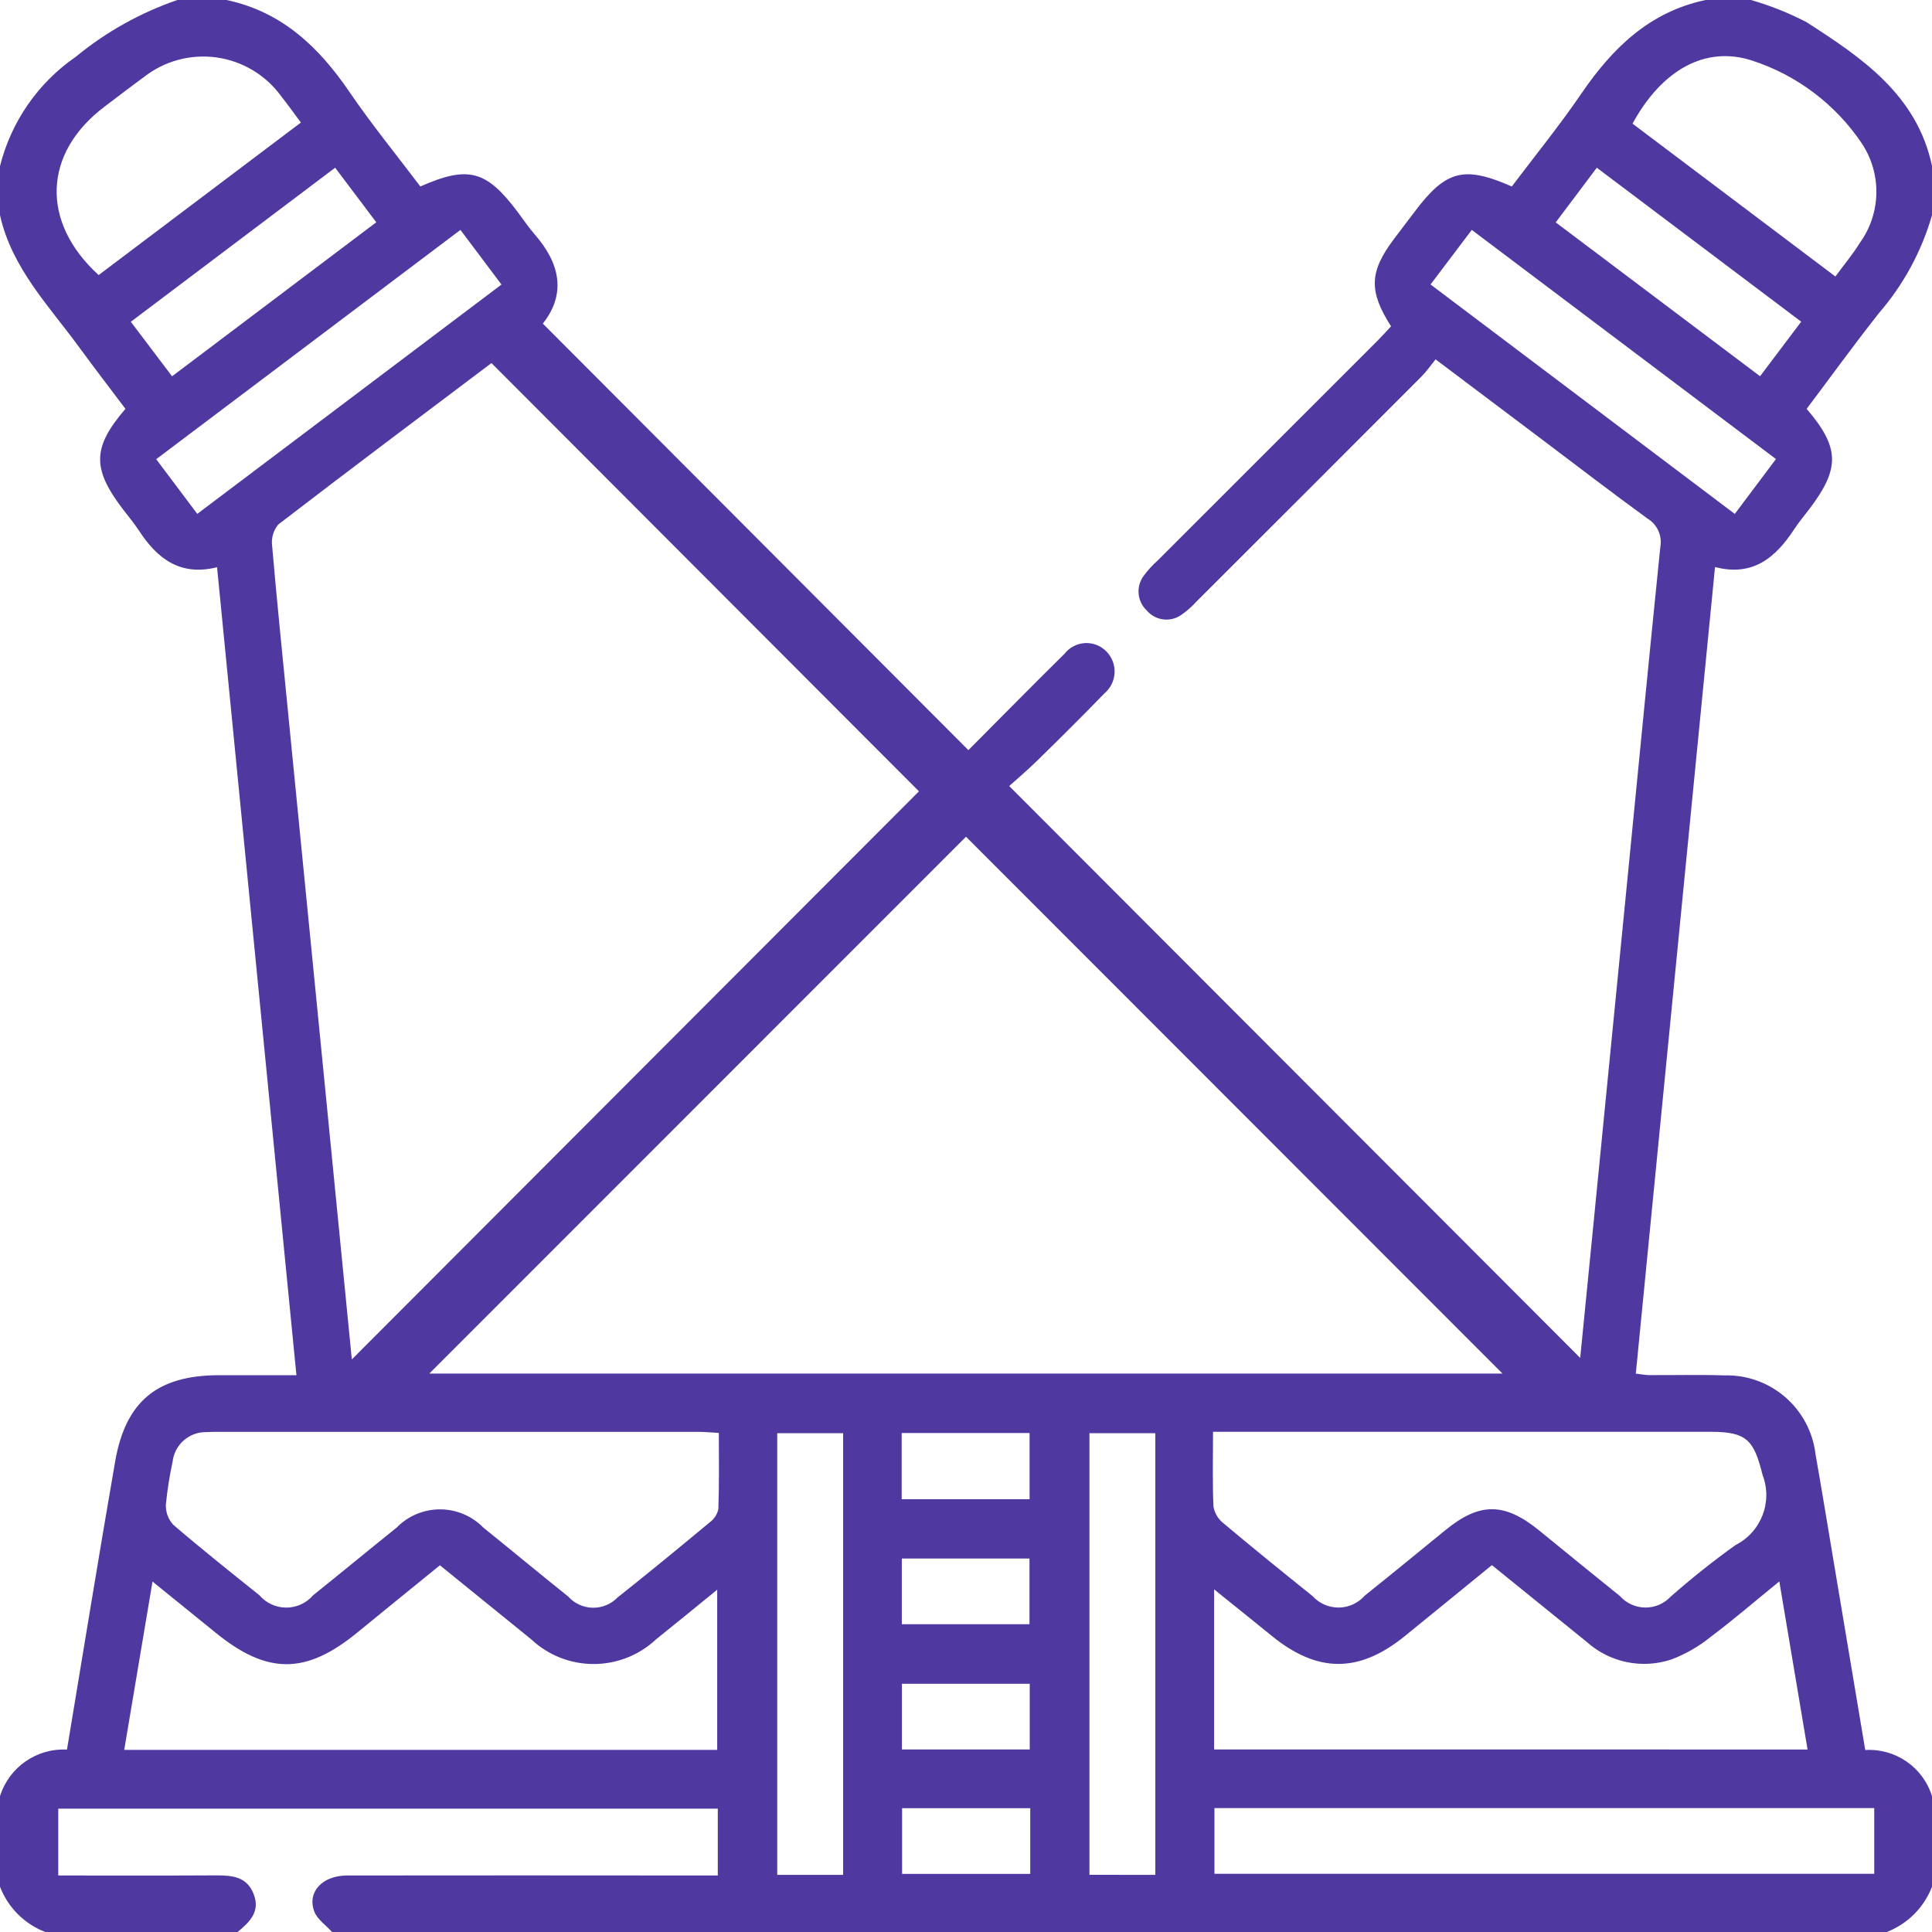
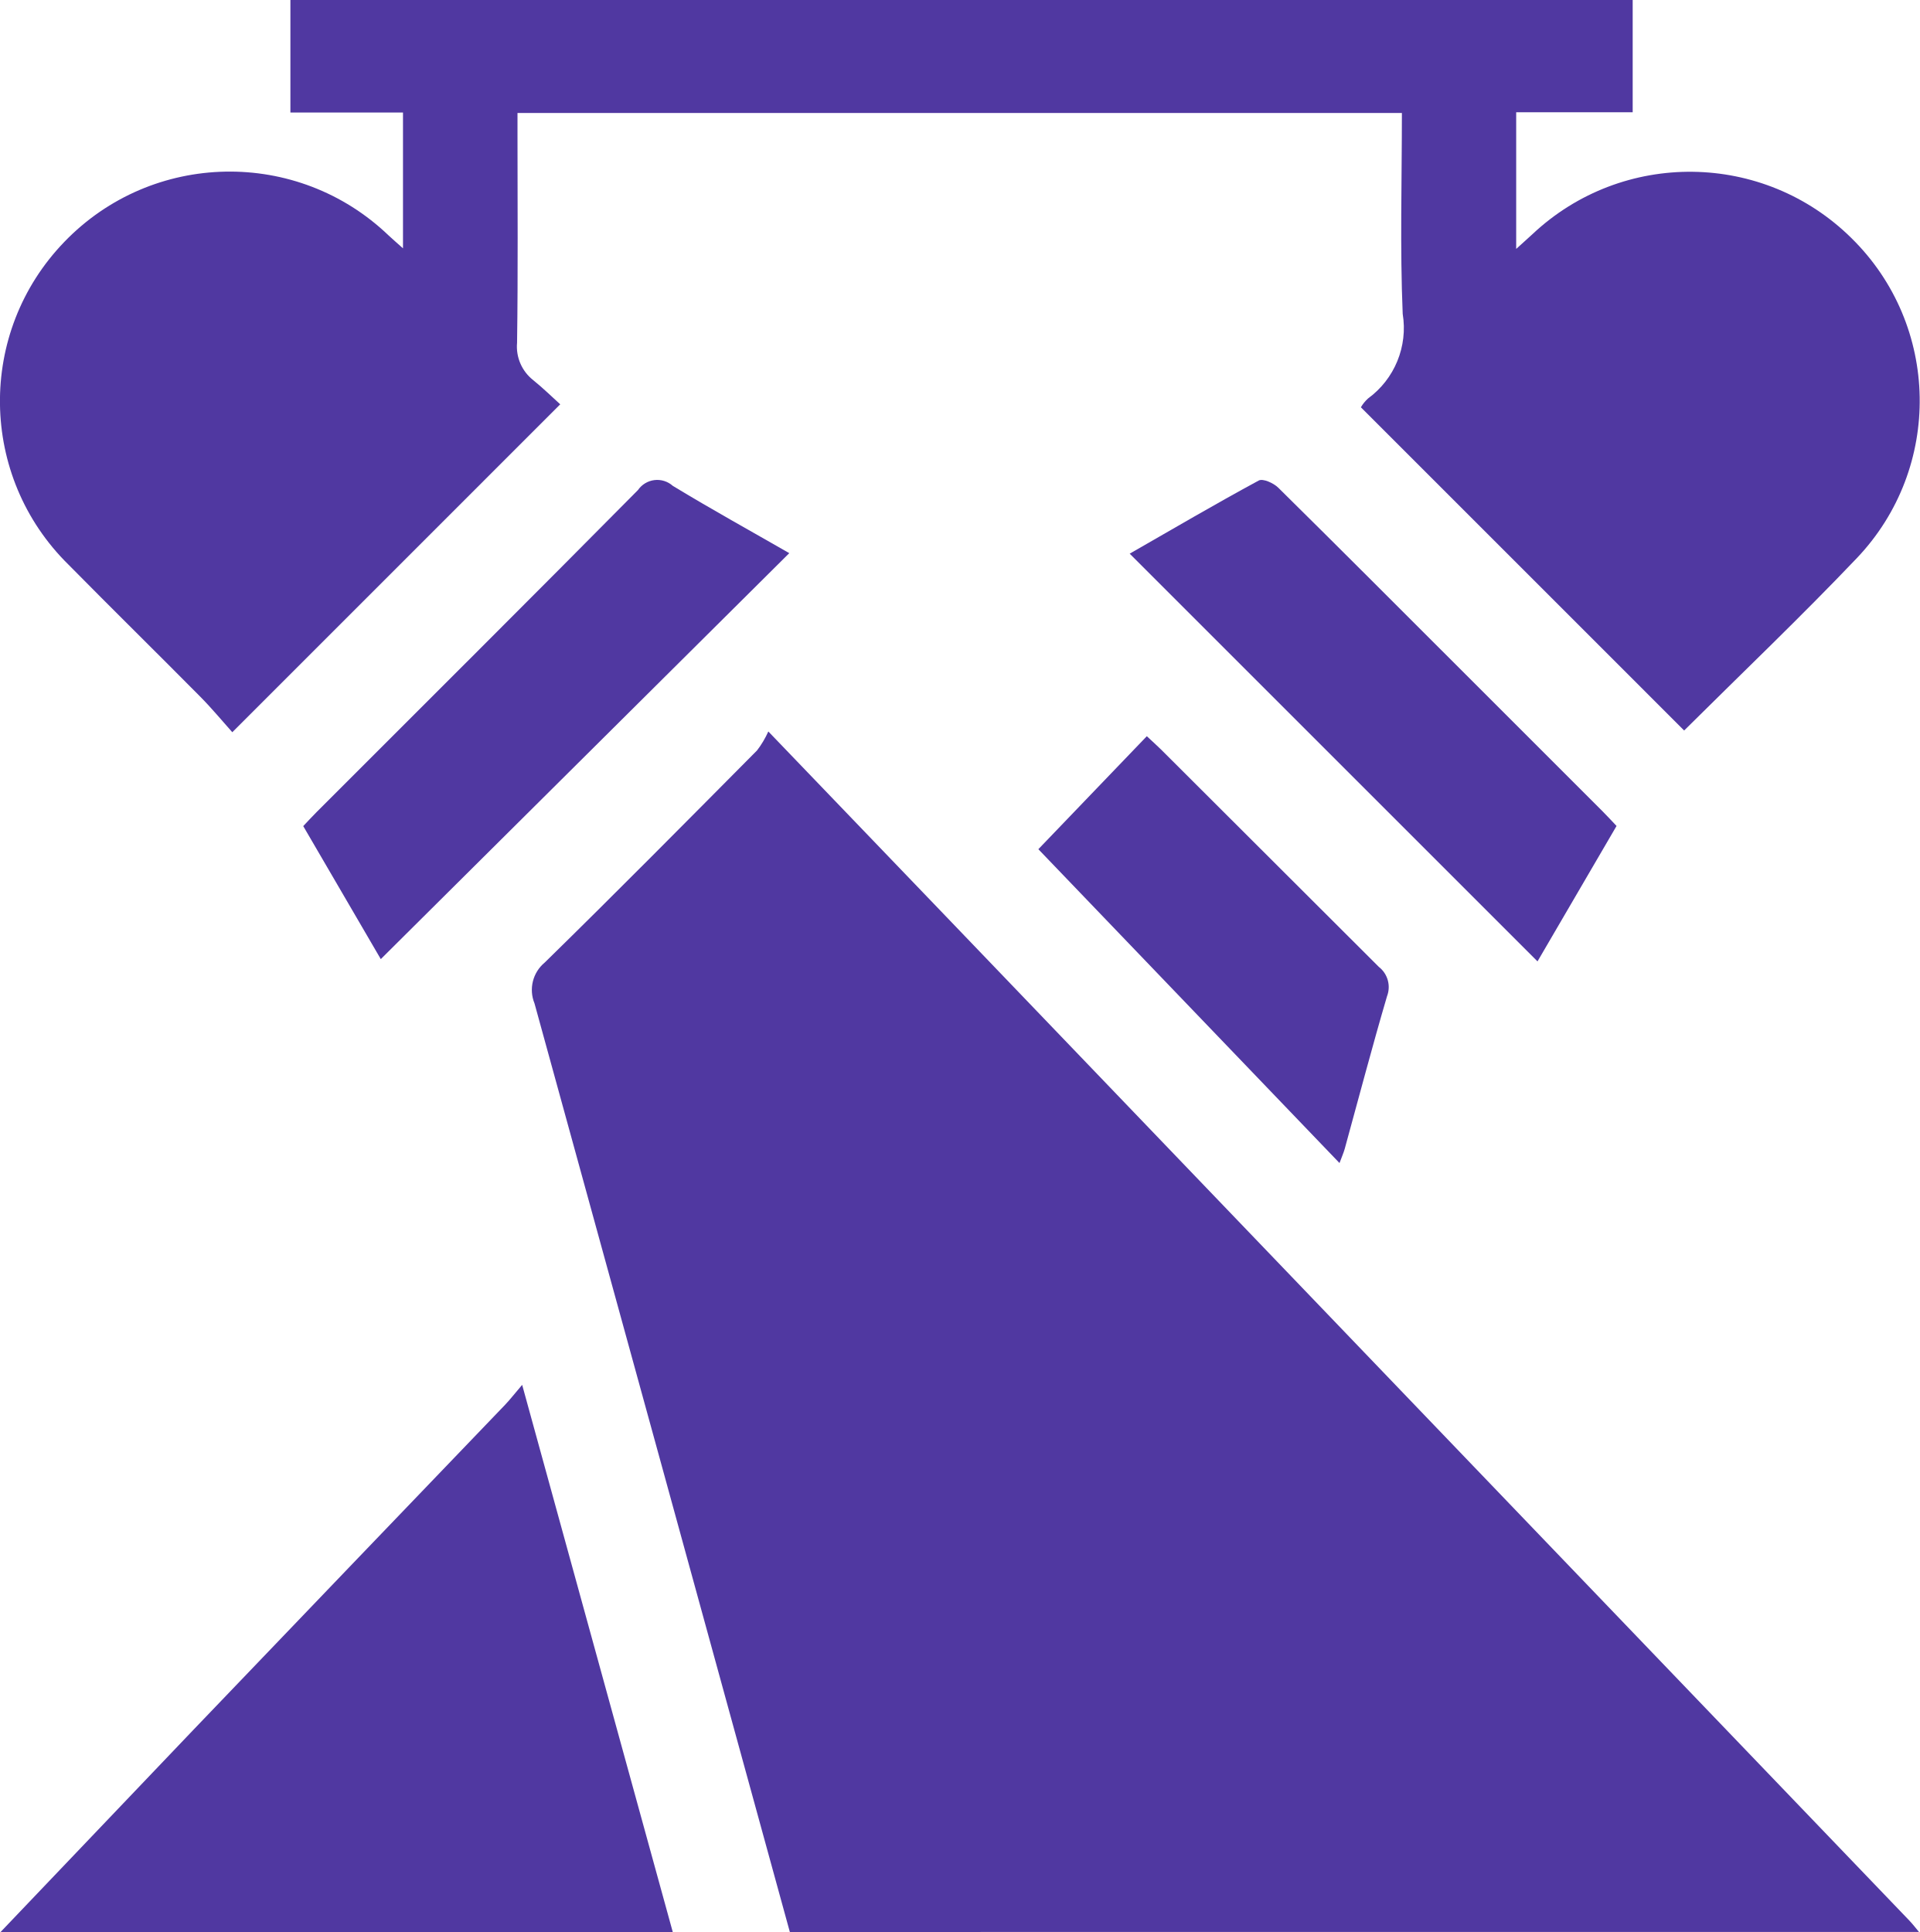
- <svg xmlns="http://www.w3.org/2000/svg" width="100" height="100" viewBox="0 0 100 100">
-   <g id="Grupo_131973" data-name="Grupo 131973" transform="translate(4211 8931)">
-     <path id="Trazado_187772" data-name="Trazado 187772" d="M8.3,248.5H-1.656A4.077,4.077,0,0,1-4,246.156v-4.687a3.448,3.448,0,0,1,3.467-2.411c.839-5.038,1.637-9.977,2.492-14.906.543-3.132,2.192-4.465,5.37-4.472,1.291,0,2.581,0,4.014,0-1.375-14-2.736-27.857-4.108-41.82-1.915.478-3.1-.452-4.04-1.892-.266-.408-.586-.78-.879-1.169-1.553-2.061-1.525-3.158.177-5.137-.786-1.045-1.6-2.1-2.378-3.166-1.577-2.163-3.506-4.117-4.115-6.86v-2.539A9.755,9.755,0,0,1-.078,151.44,16.973,16.973,0,0,1,5.18,148.5H7.719c2.861.6,4.779,2.426,6.369,4.759,1.15,1.687,2.447,3.274,3.668,4.892,2.486-1.093,3.417-.839,5.044,1.328.293.39.567.8.886,1.165,1.307,1.5,1.626,3.073.41,4.606l22.027,22.077c1.629-1.636,3.291-3.324,4.977-4.989a1.441,1.441,0,0,1,2.164-.122,1.479,1.479,0,0,1-.1,2.174c-1.132,1.168-2.288,2.315-3.45,3.453-.547.536-1.134,1.031-1.478,1.342l29.555,29.6c.2-2.039.416-4.2.629-6.354q.933-9.467,1.865-18.935c.548-5.567,1.086-11.135,1.655-16.7a1.417,1.417,0,0,0-.67-1.458c-1.867-1.359-3.7-2.767-5.544-4.157L70.305,167.1c-.261.322-.462.621-.712.871q-5.827,5.84-11.667,11.667a4.343,4.343,0,0,1-.8.7,1.336,1.336,0,0,1-1.775-.244,1.354,1.354,0,0,1-.155-1.788,4.977,4.977,0,0,1,.721-.79q5.695-5.7,11.392-11.39c.243-.243.472-.5.691-.735-1.164-1.826-1.121-2.823.145-4.512.351-.468.708-.933,1.06-1.4,1.628-2.166,2.555-2.419,5.046-1.326,1.2-1.592,2.472-3.156,3.605-4.816,1.608-2.354,3.53-4.228,6.428-4.837h2.344a15.6,15.6,0,0,1,2.866,1.14c2.874,1.847,5.724,3.764,6.509,7.454v2.539a13.439,13.439,0,0,1-2.753,5.077c-1.285,1.627-2.5,3.308-3.738,4.952,1.706,1.995,1.733,3.067.177,5.136-.274.364-.571.712-.82,1.092-.954,1.458-2.128,2.473-4.1,1.961l-4.1,41.748c.315.036.5.075.688.076,1.3.007,2.6-.027,3.9.015a4.625,4.625,0,0,1,4.714,4.079c.333,1.888.64,3.78.958,5.67.537,3.2,1.072,6.395,1.616,9.641A3.406,3.406,0,0,1,96,241.469v4.688a4.09,4.09,0,0,1-2.344,2.344H13.187c-.317-.353-.771-.657-.923-1.07-.372-1.013.428-1.855,1.706-1.856q9.03-.01,18.061,0h1.122v-3.459H-.984v3.459c2.786,0,5.486.01,8.186-.006.823,0,1.576.064,1.928.968C9.488,247.453,8.914,247.984,8.3,248.5Zm5.906-29.632,29.358-29.409L21.437,167.292c-3.632,2.738-7.352,5.526-11.037,8.359a1.444,1.444,0,0,0-.315,1.1c.252,2.916.55,5.828.837,8.741q.937,9.516,1.877,19.032Q13.507,211.708,14.211,218.868Zm4.016.727H73.768L46,191.809Zm71.337,19.459-1.462-8.7c-1.294,1.053-2.4,2.006-3.567,2.882a7.342,7.342,0,0,1-2.009,1.154,4.451,4.451,0,0,1-4.386-.9c-1.636-1.32-3.267-2.645-4.915-3.98-1.566,1.276-3.048,2.493-4.54,3.7-2.361,1.9-4.5,1.885-6.862-.045-.943-.77-1.9-1.53-2.976-2.4v8.286Zm-87.129.018H33.122v-8.289c-1.144.929-2.145,1.752-3.156,2.562a4.728,4.728,0,0,1-6.478,0c-1.564-1.267-3.126-2.535-4.718-3.826-1.458,1.186-2.873,2.33-4.281,3.484-2.653,2.174-4.65,2.18-7.315.016-1.049-.852-2.1-1.7-3.28-2.658Zm30.773-16.405c-.423-.023-.739-.055-1.055-.055q-12.4,0-24.793,0c-.228,0-.457,0-.683.014a1.727,1.727,0,0,0-1.739,1.537,19.06,19.06,0,0,0-.347,2.212,1.444,1.444,0,0,0,.384,1.048c1.455,1.25,2.958,2.446,4.455,3.646a1.834,1.834,0,0,0,2.784,0c1.448-1.159,2.875-2.342,4.32-3.5a3.139,3.139,0,0,1,4.49,0c1.468,1.184,2.92,2.39,4.393,3.569a1.745,1.745,0,0,0,2.552.047c1.607-1.272,3.189-2.575,4.765-3.884a1.157,1.157,0,0,0,.453-.689C33.23,225.314,33.207,224.021,33.207,222.666Zm25.583-.058c0,1.411-.033,2.646.024,3.877a1.4,1.4,0,0,0,.515.856c1.519,1.276,3.06,2.527,4.609,3.767a1.811,1.811,0,0,0,2.709-.023c1.4-1.118,2.781-2.251,4.166-3.383,1.78-1.455,3.065-1.449,4.871.024,1.386,1.13,2.771,2.264,4.166,3.383a1.778,1.778,0,0,0,2.628.032,42.672,42.672,0,0,1,3.357-2.671,2.9,2.9,0,0,0,1.4-3.627c-.448-1.786-.795-2.233-2.674-2.234q-12.3,0-24.6,0Zm.073,19.477v3.4H93.01v-3.4Zm-19.219,3.457V222.68h-3.41v22.863Zm16.158,0V222.68H52.39V245.54Zm-44.224-90.7c-.371-.5-.69-.943-1.029-1.374a4.98,4.98,0,0,0-7.1-.978c-.684.5-1.352,1.015-2.027,1.524-3.187,2.4-3.33,5.973-.312,8.722ZM80.5,154.9,91,162.812c.471-.642.912-1.167,1.268-1.745a4.525,4.525,0,0,0,.088-5.161,10.908,10.908,0,0,0-5.654-4.267C84.269,150.841,82.008,152.128,80.5,154.9Zm-60.668,5.5L4.085,172.268l2.126,2.83,15.746-11.87Zm68.091,11.861L72.179,160.4l-2.134,2.824L85.792,175.1ZM13.347,157.181,2.772,165.155l2.134,2.822,10.57-7.972Zm63.177,2.829L87.1,167.974l2.13-2.823-10.58-7.97ZM42.671,226.1h6.62v-3.428h-6.62Zm.007,6.469h6.608v-3.4H42.678Zm6.621,6.484v-3.4H42.683v3.4Zm.027,3.04H42.692v3.4h6.634Z" transform="translate(-4207 -9079.5)" fill="#5038a1" />
+ <svg xmlns="http://www.w3.org/2000/svg" width="81.028" height="81.56" viewBox="0 0 81.028 81.56">
+   <g id="Grupo_132221" data-name="Grupo 132221" transform="translate(3257 10567.144)">
+     <g id="Grupo_131964" data-name="Grupo 131964" transform="translate(-2565.743 -11890.405)">
+       <path id="Trazado_187884" data-name="Trazado 187884" d="M-574.923,1518.949q-5.38-19.6-10.777-39.2a1.5,1.5,0,0,1,.43-1.724c3.018-2.954,5.988-5.958,8.963-8.956a3.994,3.994,0,0,0,.476-.8c2.631,2.739,5.041,5.246,7.448,7.756q20.356,21.22,40.71,42.441c.145.151.272.32.408.481Z" transform="translate(-82.997 -114.128)" fill="#5038a1" />
+       <path id="Trazado_187885" data-name="Trazado 187885" d="M-691.144,1620.875q4.062-4.261,8.125-8.521,6.579-6.871,13.167-13.733c.214-.223.4-.47.723-.844l6.357,23.1Z" transform="translate(-0.089 -216.053)" fill="#5038a1" />
+       <path id="Trazado_187886" data-name="Trazado 187886" d="M-620.174,1354.1l-13.644-13.645a1.6,1.6,0,0,1,.3-.37,3.683,3.683,0,0,0,1.465-3.575c-.117-2.806-.034-5.62-.034-8.479h-37.328v.854c0,2.948.024,5.9-.018,8.845a1.8,1.8,0,0,0,.682,1.58c.41.332.788.7,1.14,1.02l-13.841,13.843c-.42-.469-.858-1-1.342-1.49-1.85-1.868-3.726-3.712-5.572-5.584a9.679,9.679,0,0,1-.173-13.629,9.692,9.692,0,0,1,13.691-.262c.169.157.344.308.6.537v-5.734H-679v-4.751h56.654V1328h-4.917v5.77c.284-.258.487-.437.687-.623a9.7,9.7,0,0,1,13.463.166,9.632,9.632,0,0,1,.231,13.507C-615.243,1349.3-617.722,1351.664-620.174,1354.1Z" fill="#5038a1" />
+       <path id="Trazado_187887" data-name="Trazado 187887" d="M-627.9,1438.627l-3.273-5.615c.21-.221.386-.416.571-.6,4.523-4.525,9.057-9.039,13.557-13.587a.987.987,0,0,1,1.47-.177c1.628.99,3.3,1.912,4.916,2.841Z" transform="translate(-47.285 -74.876)" fill="#5038a1" />
+       <path id="Trazado_187888" data-name="Trazado 187888" d="M-467.363,1421.519c1.8-1.031,3.6-2.088,5.444-3.086.175-.1.63.106.826.3,2.646,2.611,5.268,5.245,7.9,7.874q2.9,2.9,5.8,5.8c.186.186.363.38.579.607l-3.336,5.717Z" transform="translate(-176.213 -74.884)" fill="#5038a1" />
+       <path id="Trazado_187889" data-name="Trazado 187889" d="M-485.465,1473.967l4.578-4.77c.219.205.414.378.6.561q4.594,4.591,9.193,9.177a1.08,1.08,0,0,1,.345,1.241c-.629,2.137-1.193,4.292-1.785,6.44-.048.172-.123.337-.22.6Z" transform="translate(-161.966 -114.856)" fill="#5038a1" />
+     </g>
  </g>
</svg>
